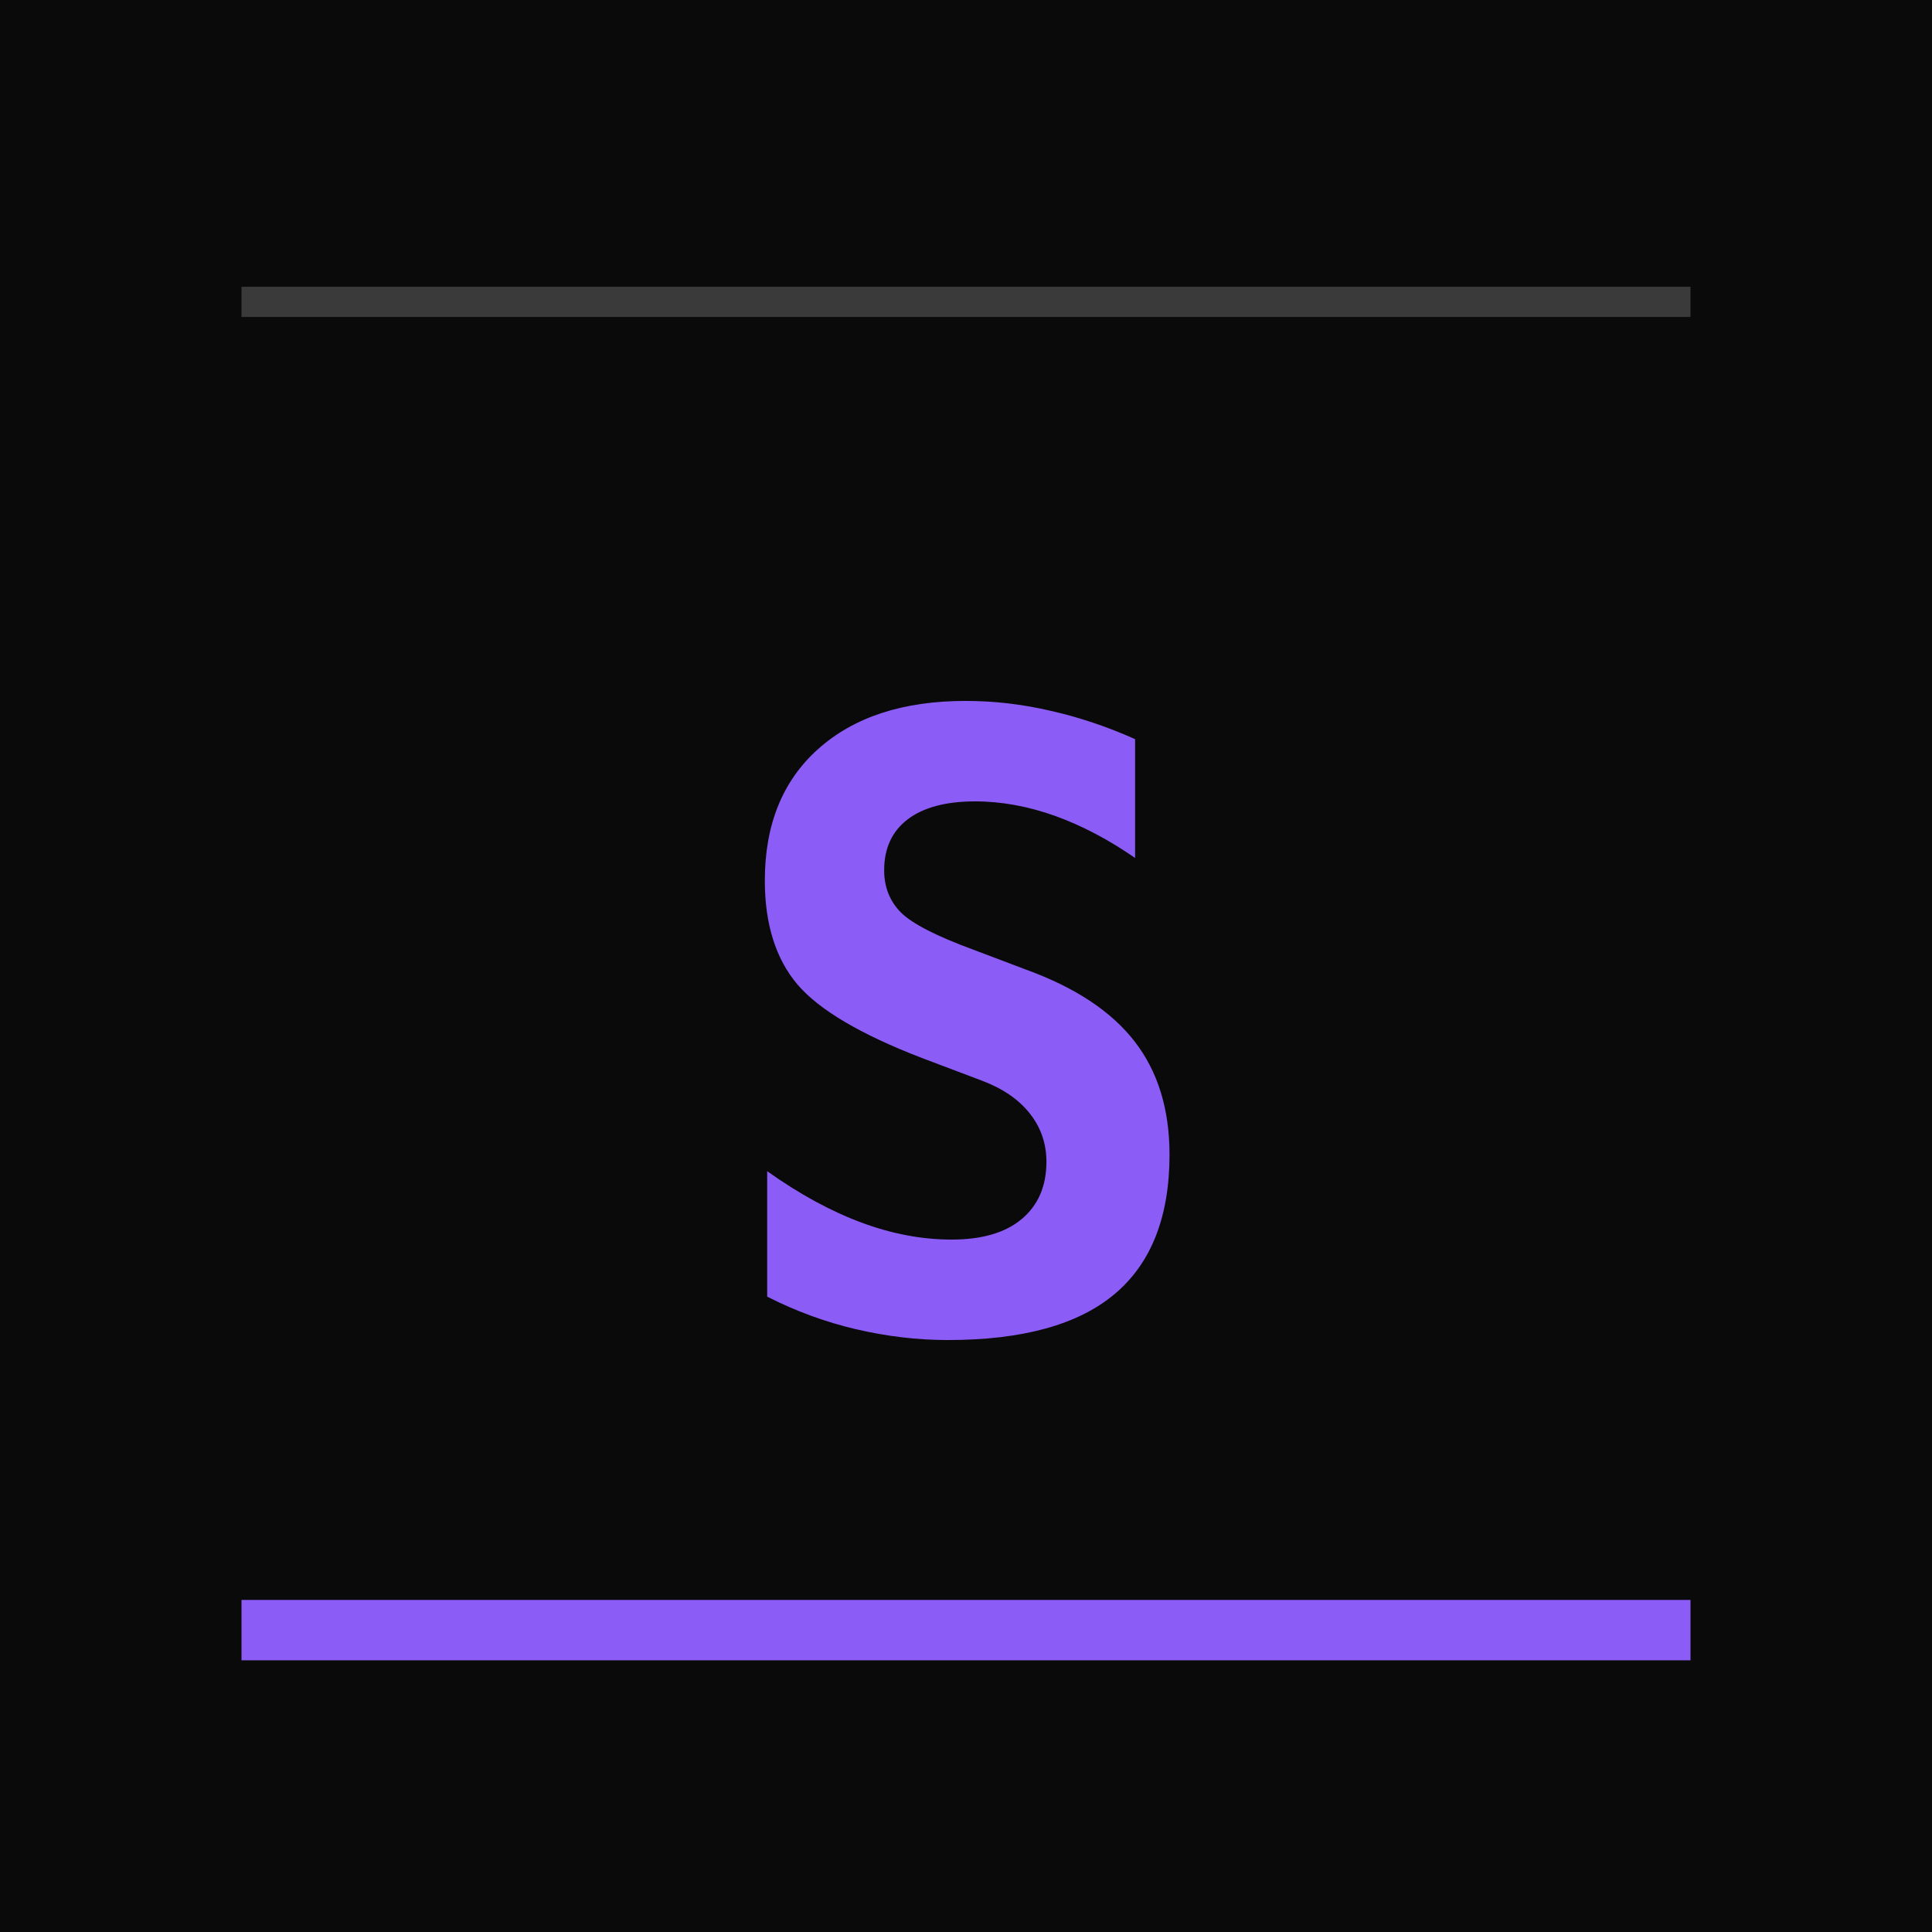
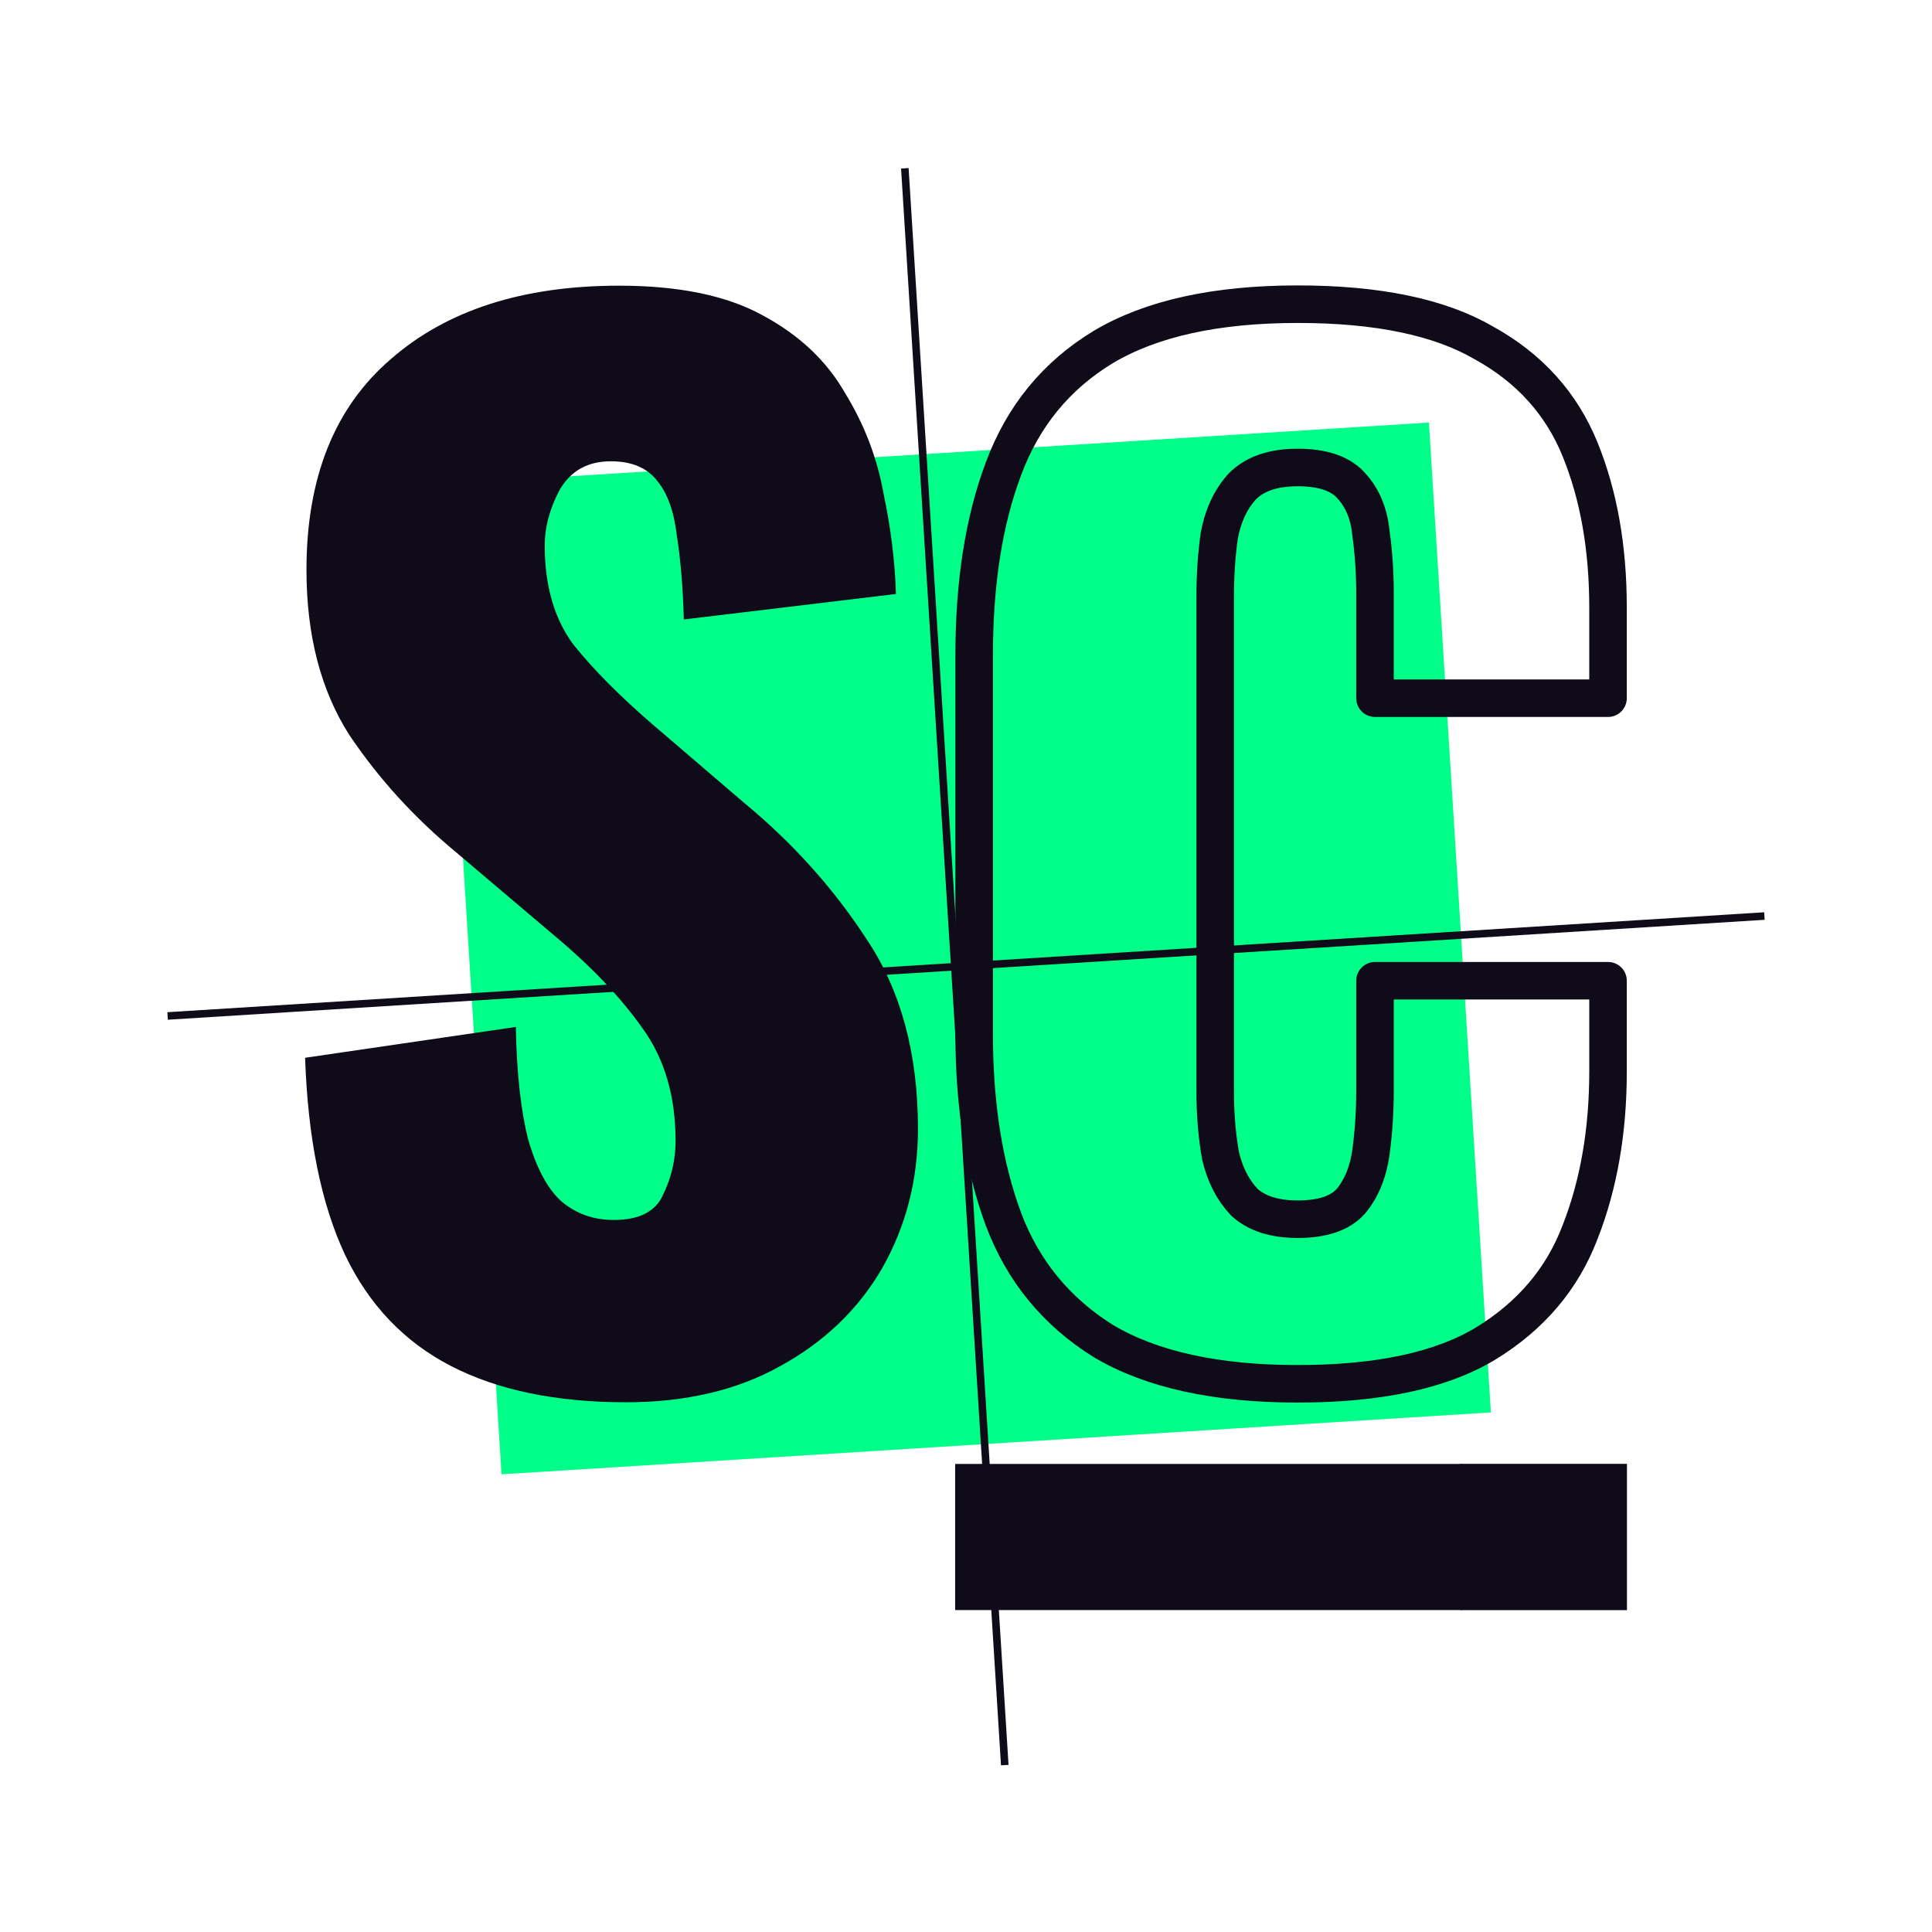
- <svg xmlns="http://www.w3.org/2000/svg" viewBox="0 0 64 64">
-   <rect width="64" height="64" fill="#0a0a0a" />
-   <text x="32" y="44" text-anchor="middle" font-family="monospace" font-weight="bold" font-size="28" fill="#8b5cf6">S</text>
-   <line x1="8" y1="54" x2="56" y2="54" stroke="#8b5cf6" stroke-width="2" />
-   <line x1="8" y1="10" x2="56" y2="10" stroke="#3a3a3a" stroke-width="1" />
+ <svg xmlns="http://www.w3.org/2000/svg" width="256" height="256" viewBox="0 0 256 256" role="img" version="1.1" id="svg3">
+   <defs id="defs3" />
+   <g id="g2" transform="rotate(-3.58068,128,128)">
+     <rect x="62.369" y="59.96" width="131.35" height="131.419" rx="0" fill="#00ff88" id="rect2" style="stroke-width:7.299" />
+     <path style="fill:#100b19;fill-opacity:1;stroke:#100b19;stroke-width:1;stroke-dasharray:none;stroke-opacity:1" d="M 126.513,22 V 234" id="path1" />
+     <path style="fill:#100b19;fill-opacity:1;stroke:#100b19;stroke-width:1;stroke-dasharray:none;stroke-opacity:1" d="M 22,128 H 234" id="path2" />
+   </g>
+   <rect style="fill:#100b19;fill-opacity:1;stroke:#100b19;stroke-width:1.888;stroke-opacity:1" id="rect5" width="20.214" height="17.498" x="194.421" y="194.911" />
+   <path d="m 171.959,183.362 q -16.233,0 -25.761,-5.667 -9.352,-5.839 -13.234,-16.143 -3.882,-10.476 -3.882,-24.558 V 86.847 q 0,-14.426 3.882,-24.73 3.882,-10.476 13.234,-16.143 9.528,-5.667 25.761,-5.667 15.88,0 24.703,5.152 8.999,4.98 12.704,14.082 3.705,9.102 3.705,20.952 V 92.514 H 182.193 V 78.603 q 0,-4.122 -0.529,-7.9 -0.353,-3.778 -2.47,-6.182 -2.117,-2.576 -7.234,-2.576 -4.941,0 -7.411,2.576 -2.294,2.576 -3,6.526 -0.529,3.778 -0.529,8.072 v 65.431 q 0,4.637 0.706,8.587 0.882,3.778 3.176,6.182 2.47,2.233 7.058,2.233 4.941,0 7.058,-2.404 2.117,-2.576 2.647,-6.526 0.529,-3.95 0.529,-8.072 v -14.598 h 30.878 v 12.021 q 0,11.85 -3.705,21.295 -3.529,9.274 -12.528,14.769 -8.822,5.324 -24.879,5.324 z" id="text2" style="font-weight:700;font-size:112px;font-family:Oswald;fill:none;stroke:#100b19;stroke-width:4.974;stroke-linejoin:round" aria-label="C" />
+   <path d="m 82.947,185.809 q -13.869,0 -23.176,-4.796 -9.307,-4.796 -14.052,-14.742 -4.745,-10.124 -5.292,-26.11 l 27.921,-4.085 q 0.182,9.236 1.642,14.92 1.642,5.684 4.38,8.17 2.92,2.487 6.935,2.487 5.11,0 6.57,-3.375 1.642,-3.375 1.642,-7.105 0,-8.881 -4.38,-14.92 -4.38,-6.217 -11.862,-12.433 L 60.5,112.986 q -8.395,-6.927 -14.234,-15.63 -5.657,-8.881 -5.657,-21.847 0,-18.295 11.132,-27.886 11.132,-9.769 30.294,-9.769 11.862,0 18.979,3.908 7.3,3.908 10.949,10.302 3.832,6.217 5.11,13.321 1.46,6.927 1.642,13.321 l -28.104,3.375 q -0.182,-6.394 -0.912,-11.012 -0.547,-4.796 -2.555,-7.282 -2.007,-2.664 -6.205,-2.664 -4.562,0 -6.752,3.73 -2.007,3.73 -2.007,7.46 0,7.993 3.832,13.144 4.015,4.973 10.402,10.48 L 98.641,106.414 q 9.672,7.993 16.242,18.117 6.752,10.124 6.752,25.044 0,10.124 -4.745,18.472 -4.745,8.17 -13.504,12.966 -8.577,4.796 -20.439,4.796 z m 43.615,27.531 v -19.36 h 67.157 v 19.36 z" id="text1" style="font-weight:700;font-size:112px;font-family:Oswald;fill:#100b19;stroke-width:1.607" aria-label="S_" />
</svg>
